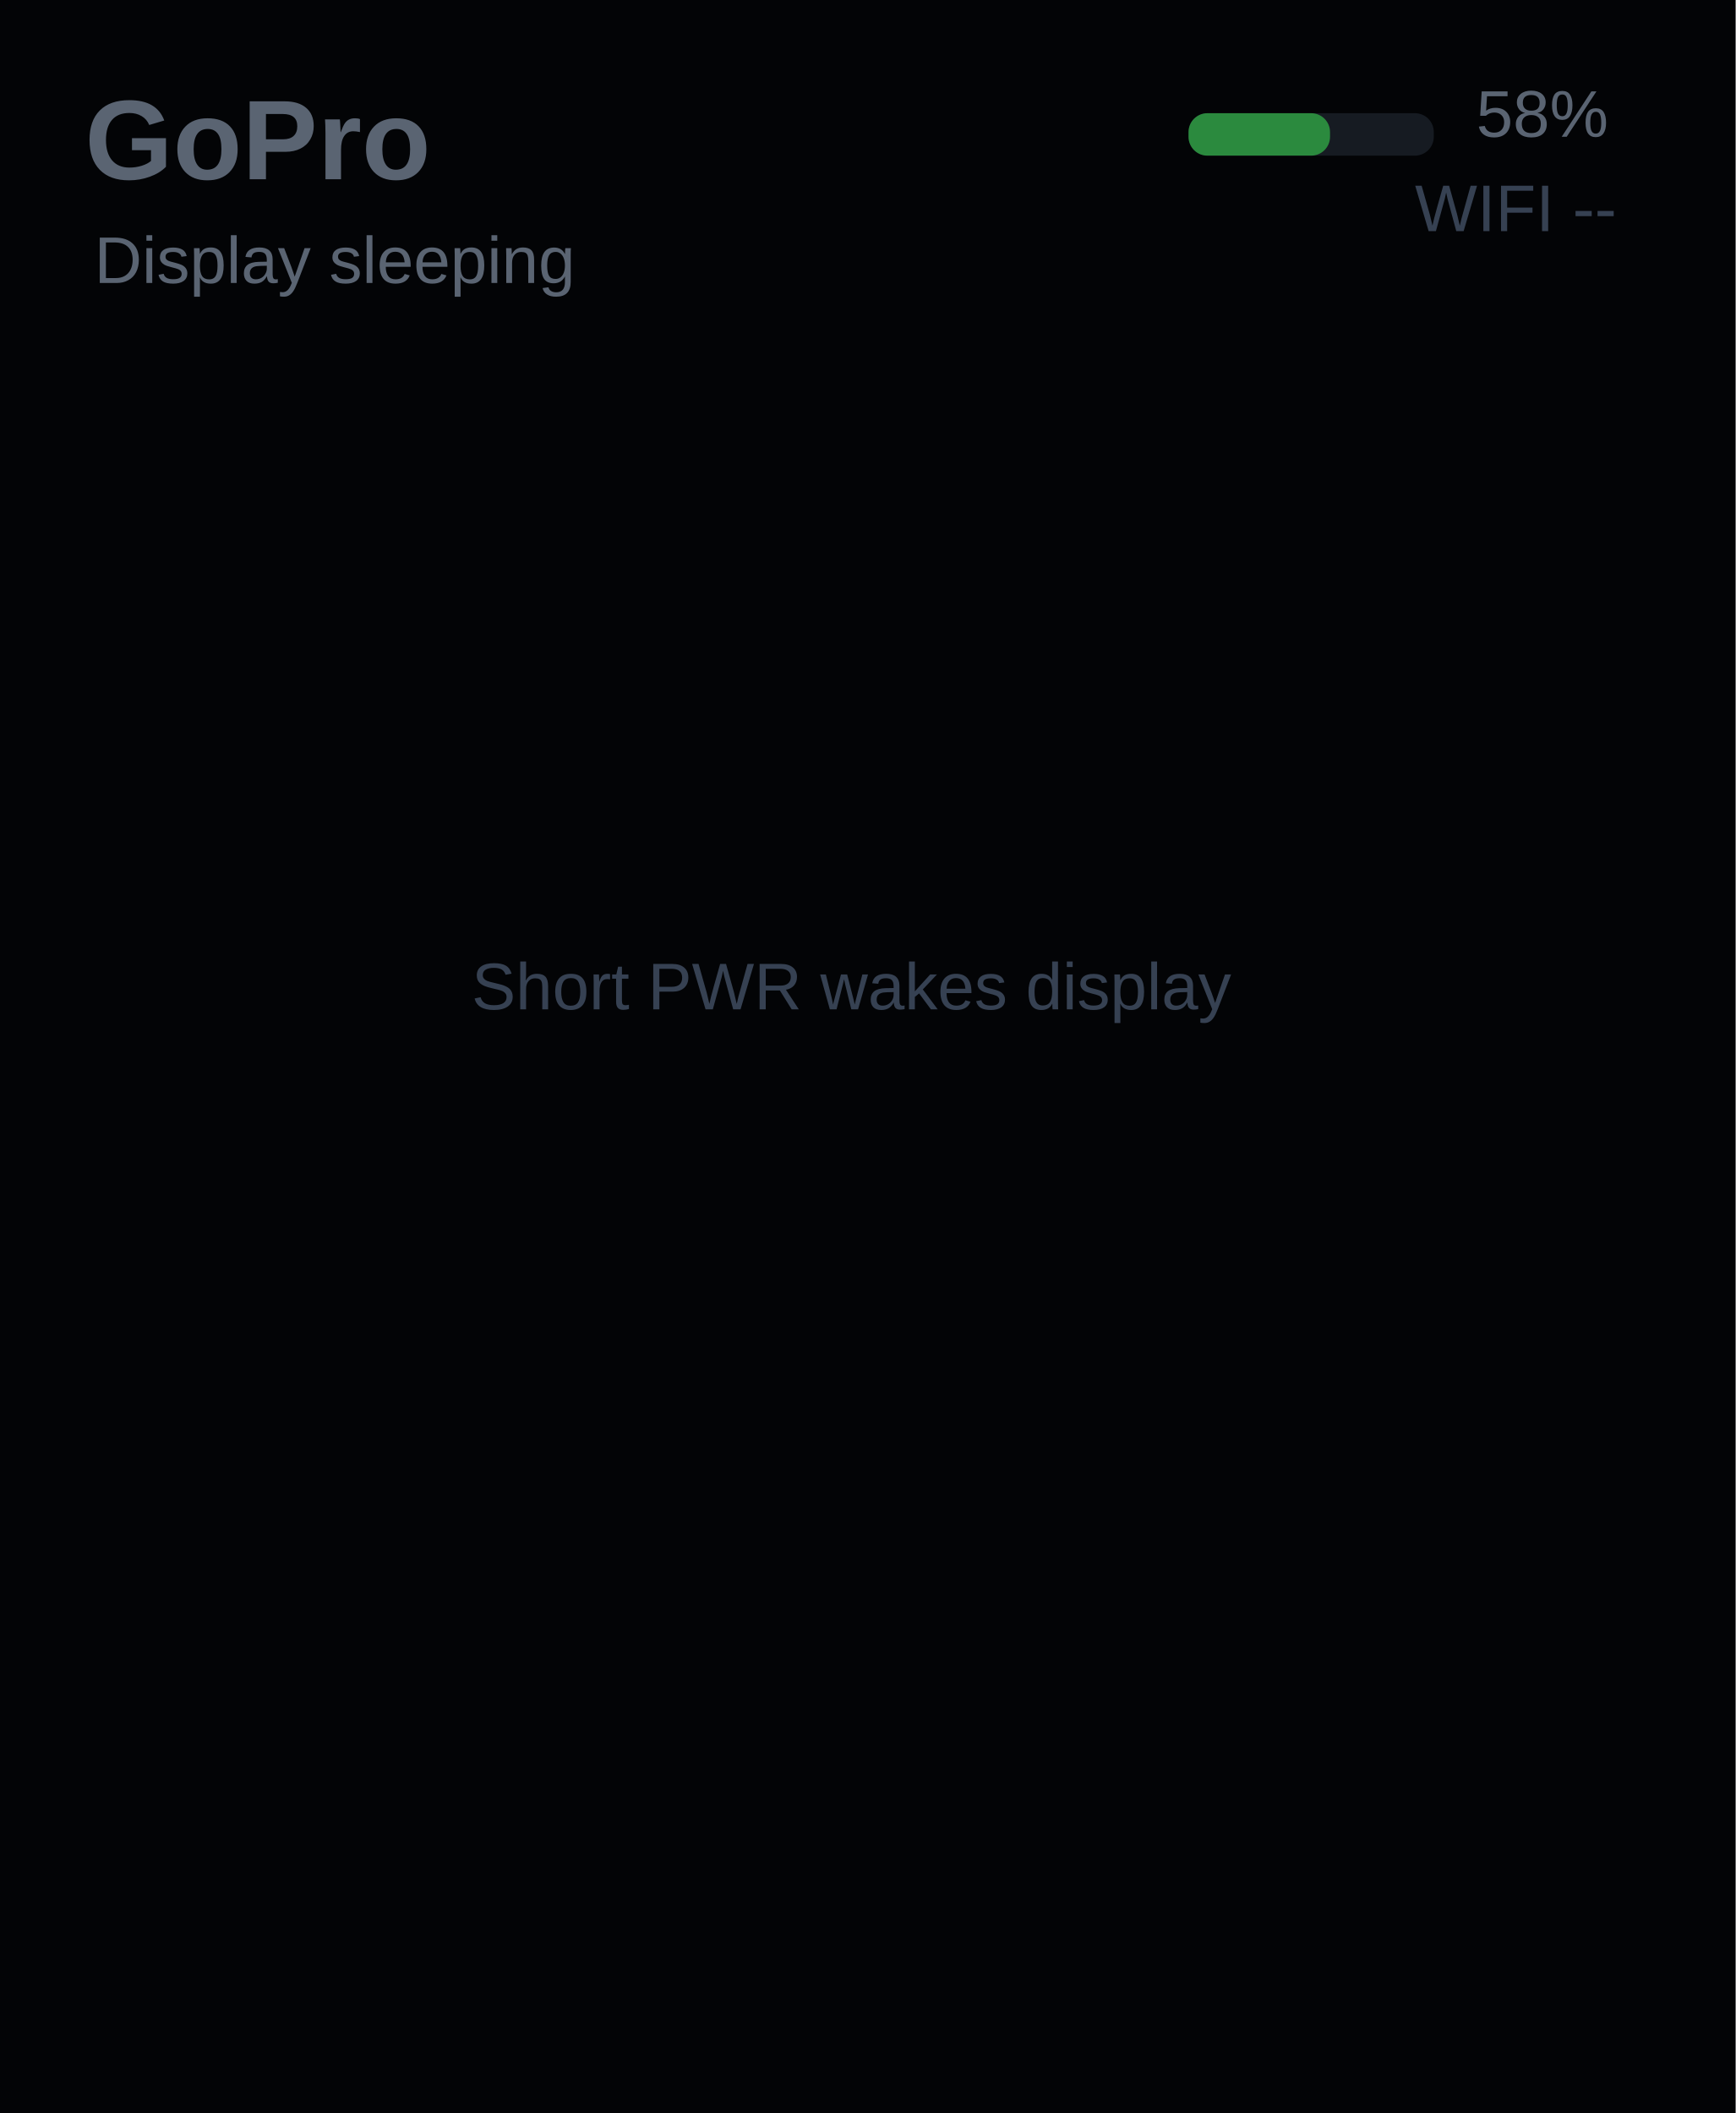
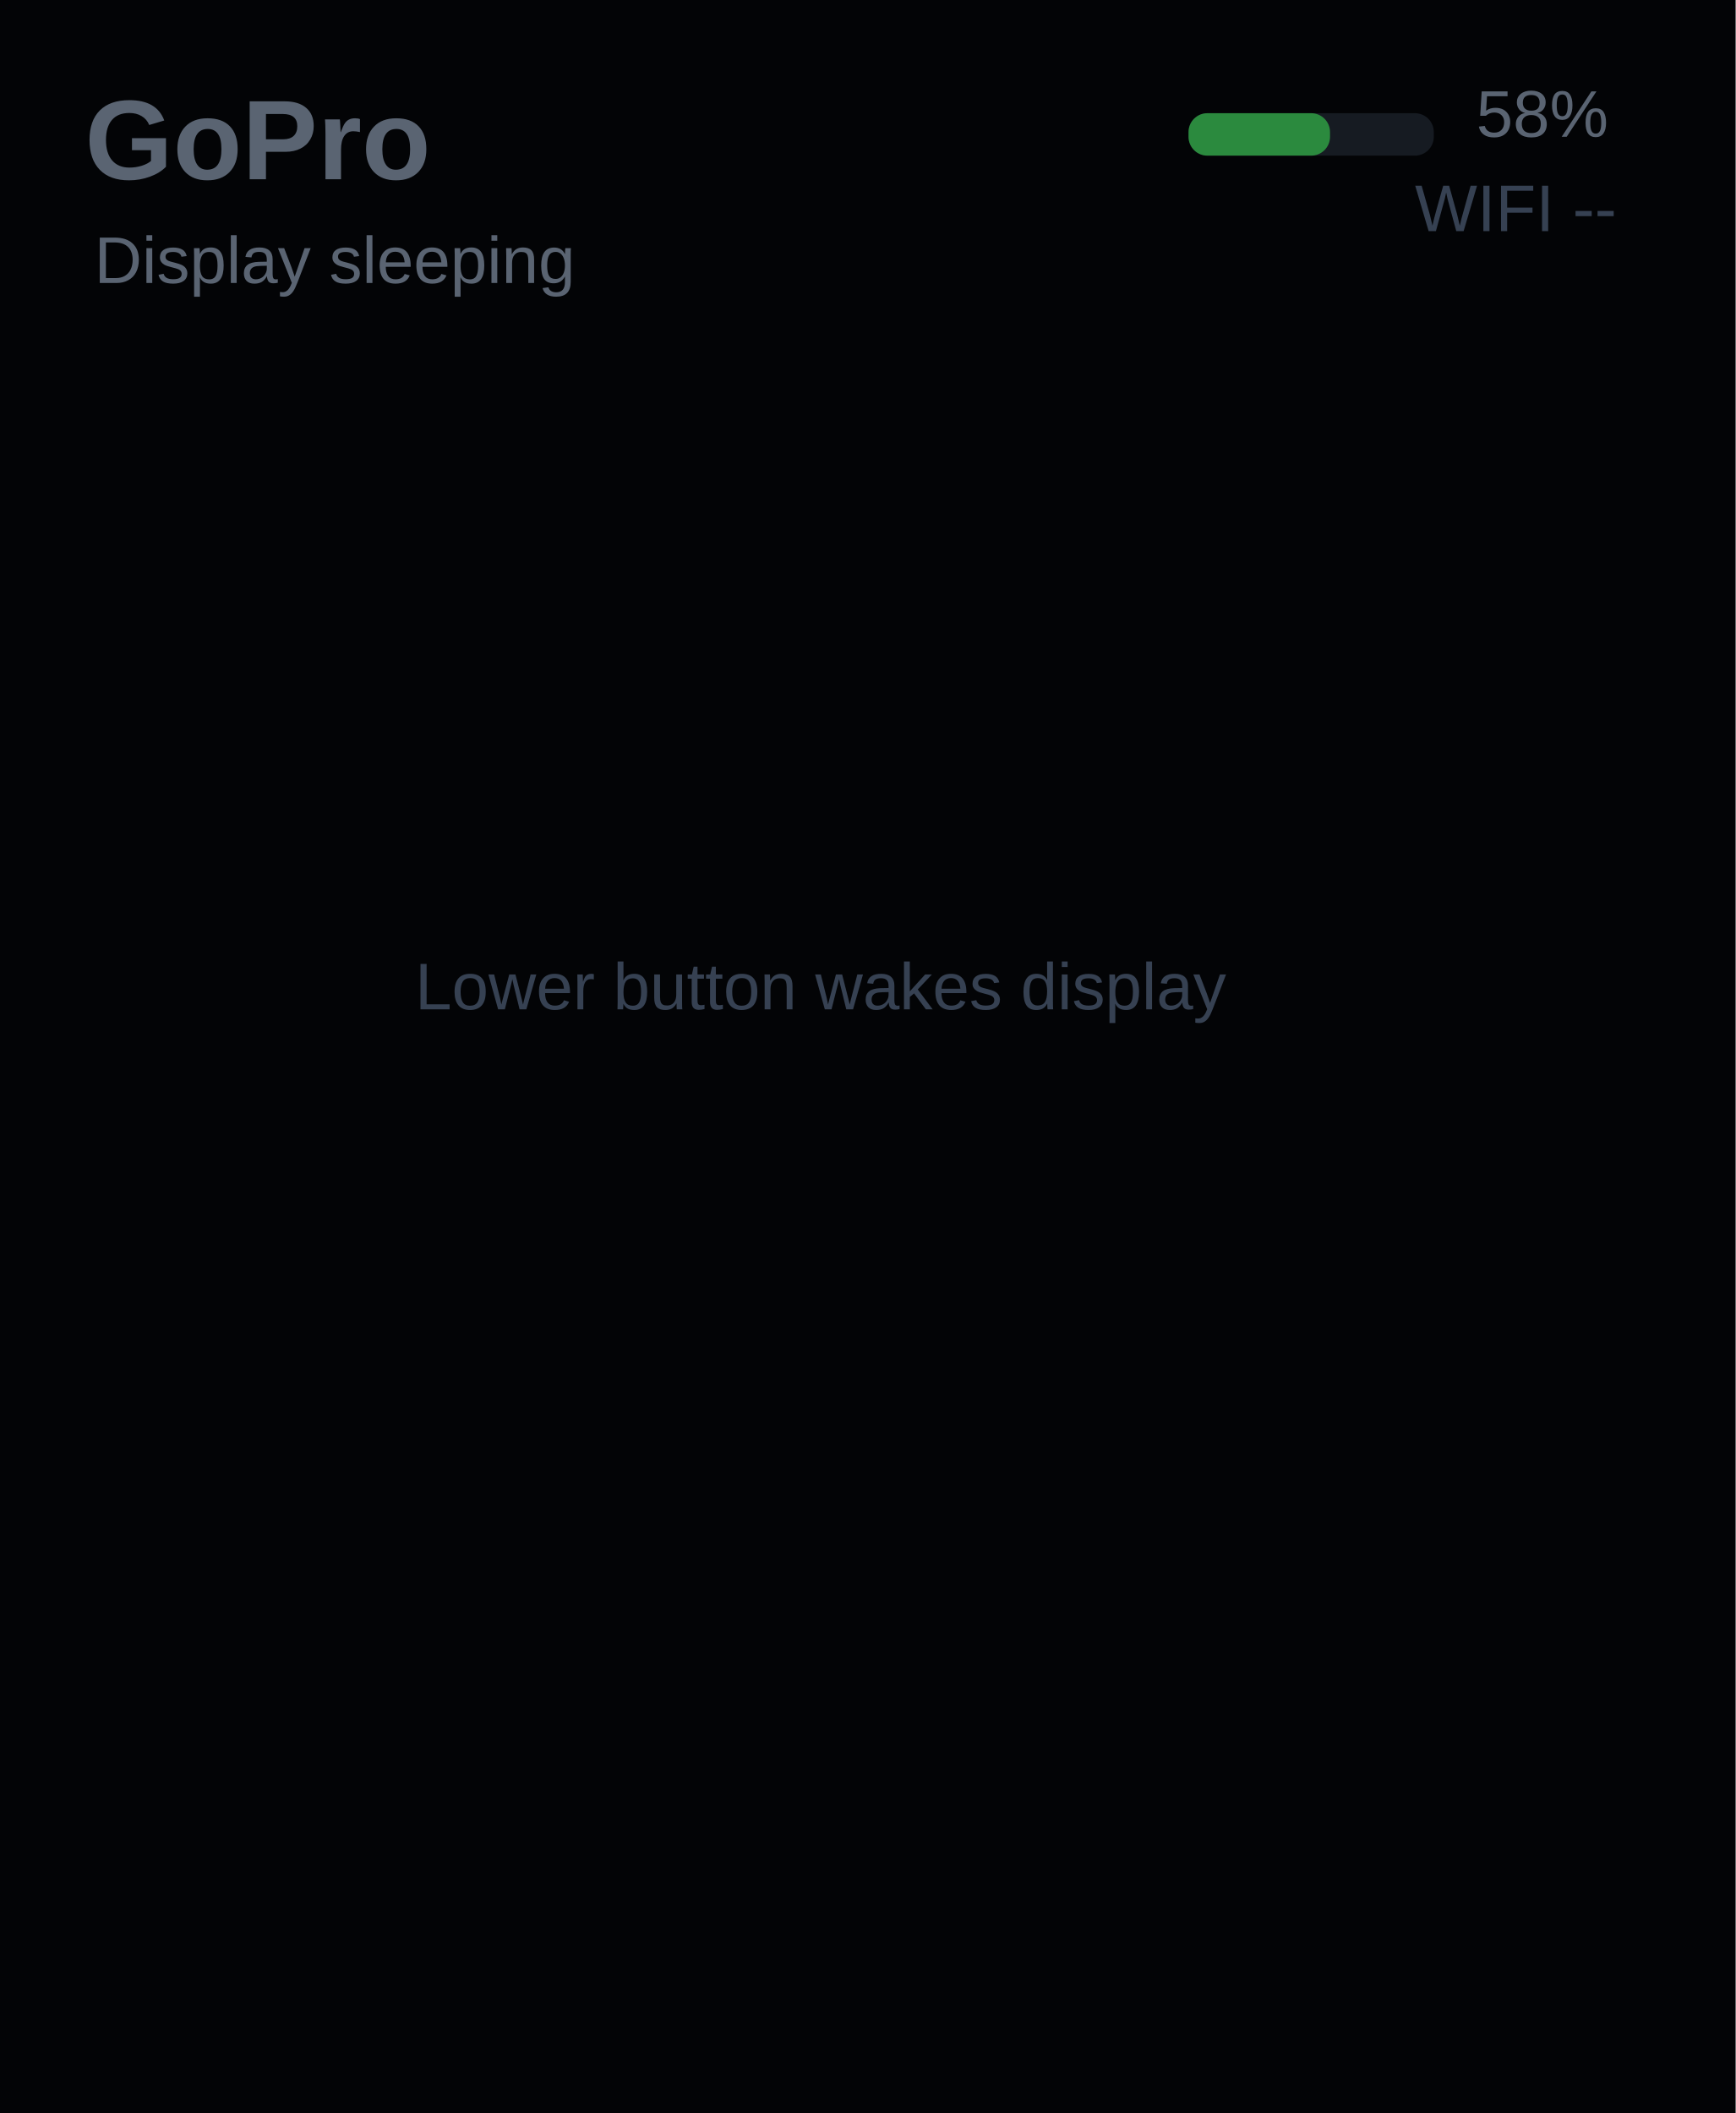
<svg xmlns="http://www.w3.org/2000/svg" width="368" height="448" viewBox="0 0 368 448">
  <rect width="368" height="448" fill="#030406" />
  <text x="18" y="38" fill="#5a6472" font-family="Arial, sans-serif" font-size="24" font-weight="700">GoPro</text>
  <text x="20" y="60" fill="#5a6472" font-family="Arial, sans-serif" font-size="14">Display sleeping</text>
  <rect x="252" y="24" width="52" height="9" rx="4" fill="#161b22" />
  <rect x="252" y="24" width="30" height="9" rx="4" fill="#2b8a3e" />
  <text x="313" y="29" fill="#5a6472" font-family="Arial, sans-serif" font-size="14">58%</text>
  <text x="300" y="49" fill="#364152" font-family="Arial, sans-serif" font-size="14">WIFI --</text>
-   <text x="100" y="214" fill="#364152" font-family="Arial, sans-serif" font-size="14">Short PWR wakes display</text>
+   <text x="88" y="214" fill="#364152" font-family="Arial, sans-serif" font-size="14">Lower button wakes display</text>
</svg>
